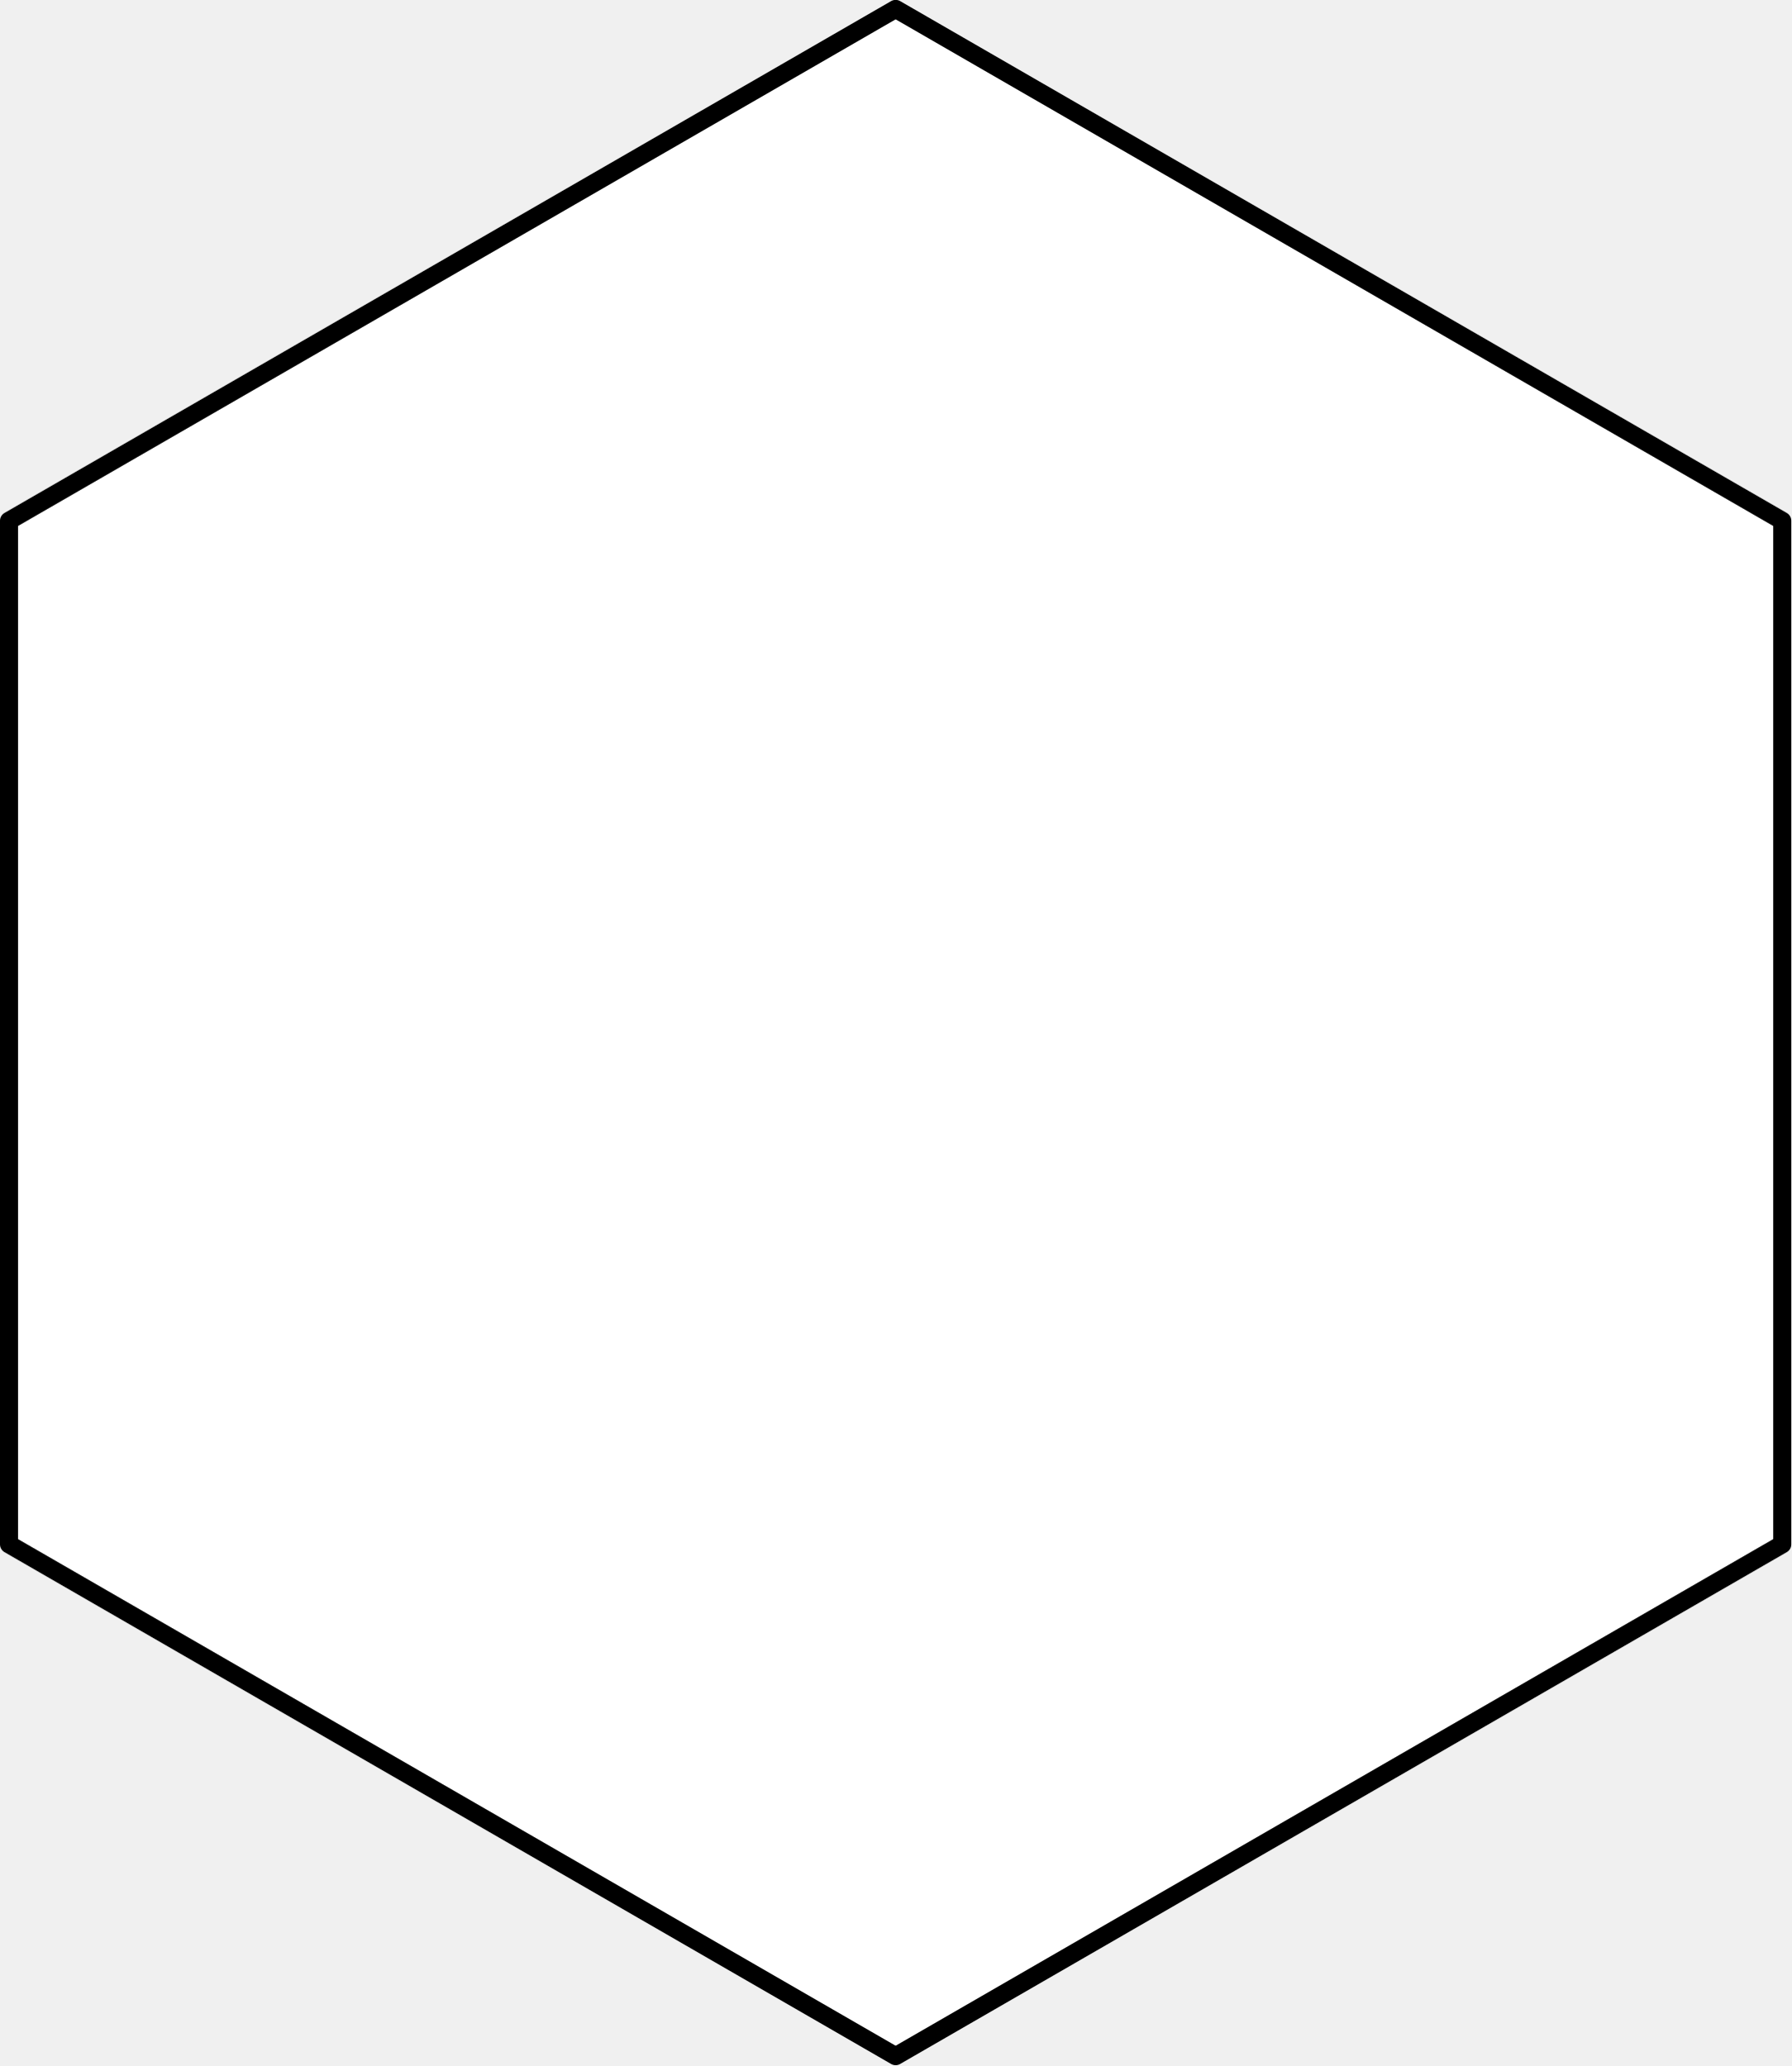
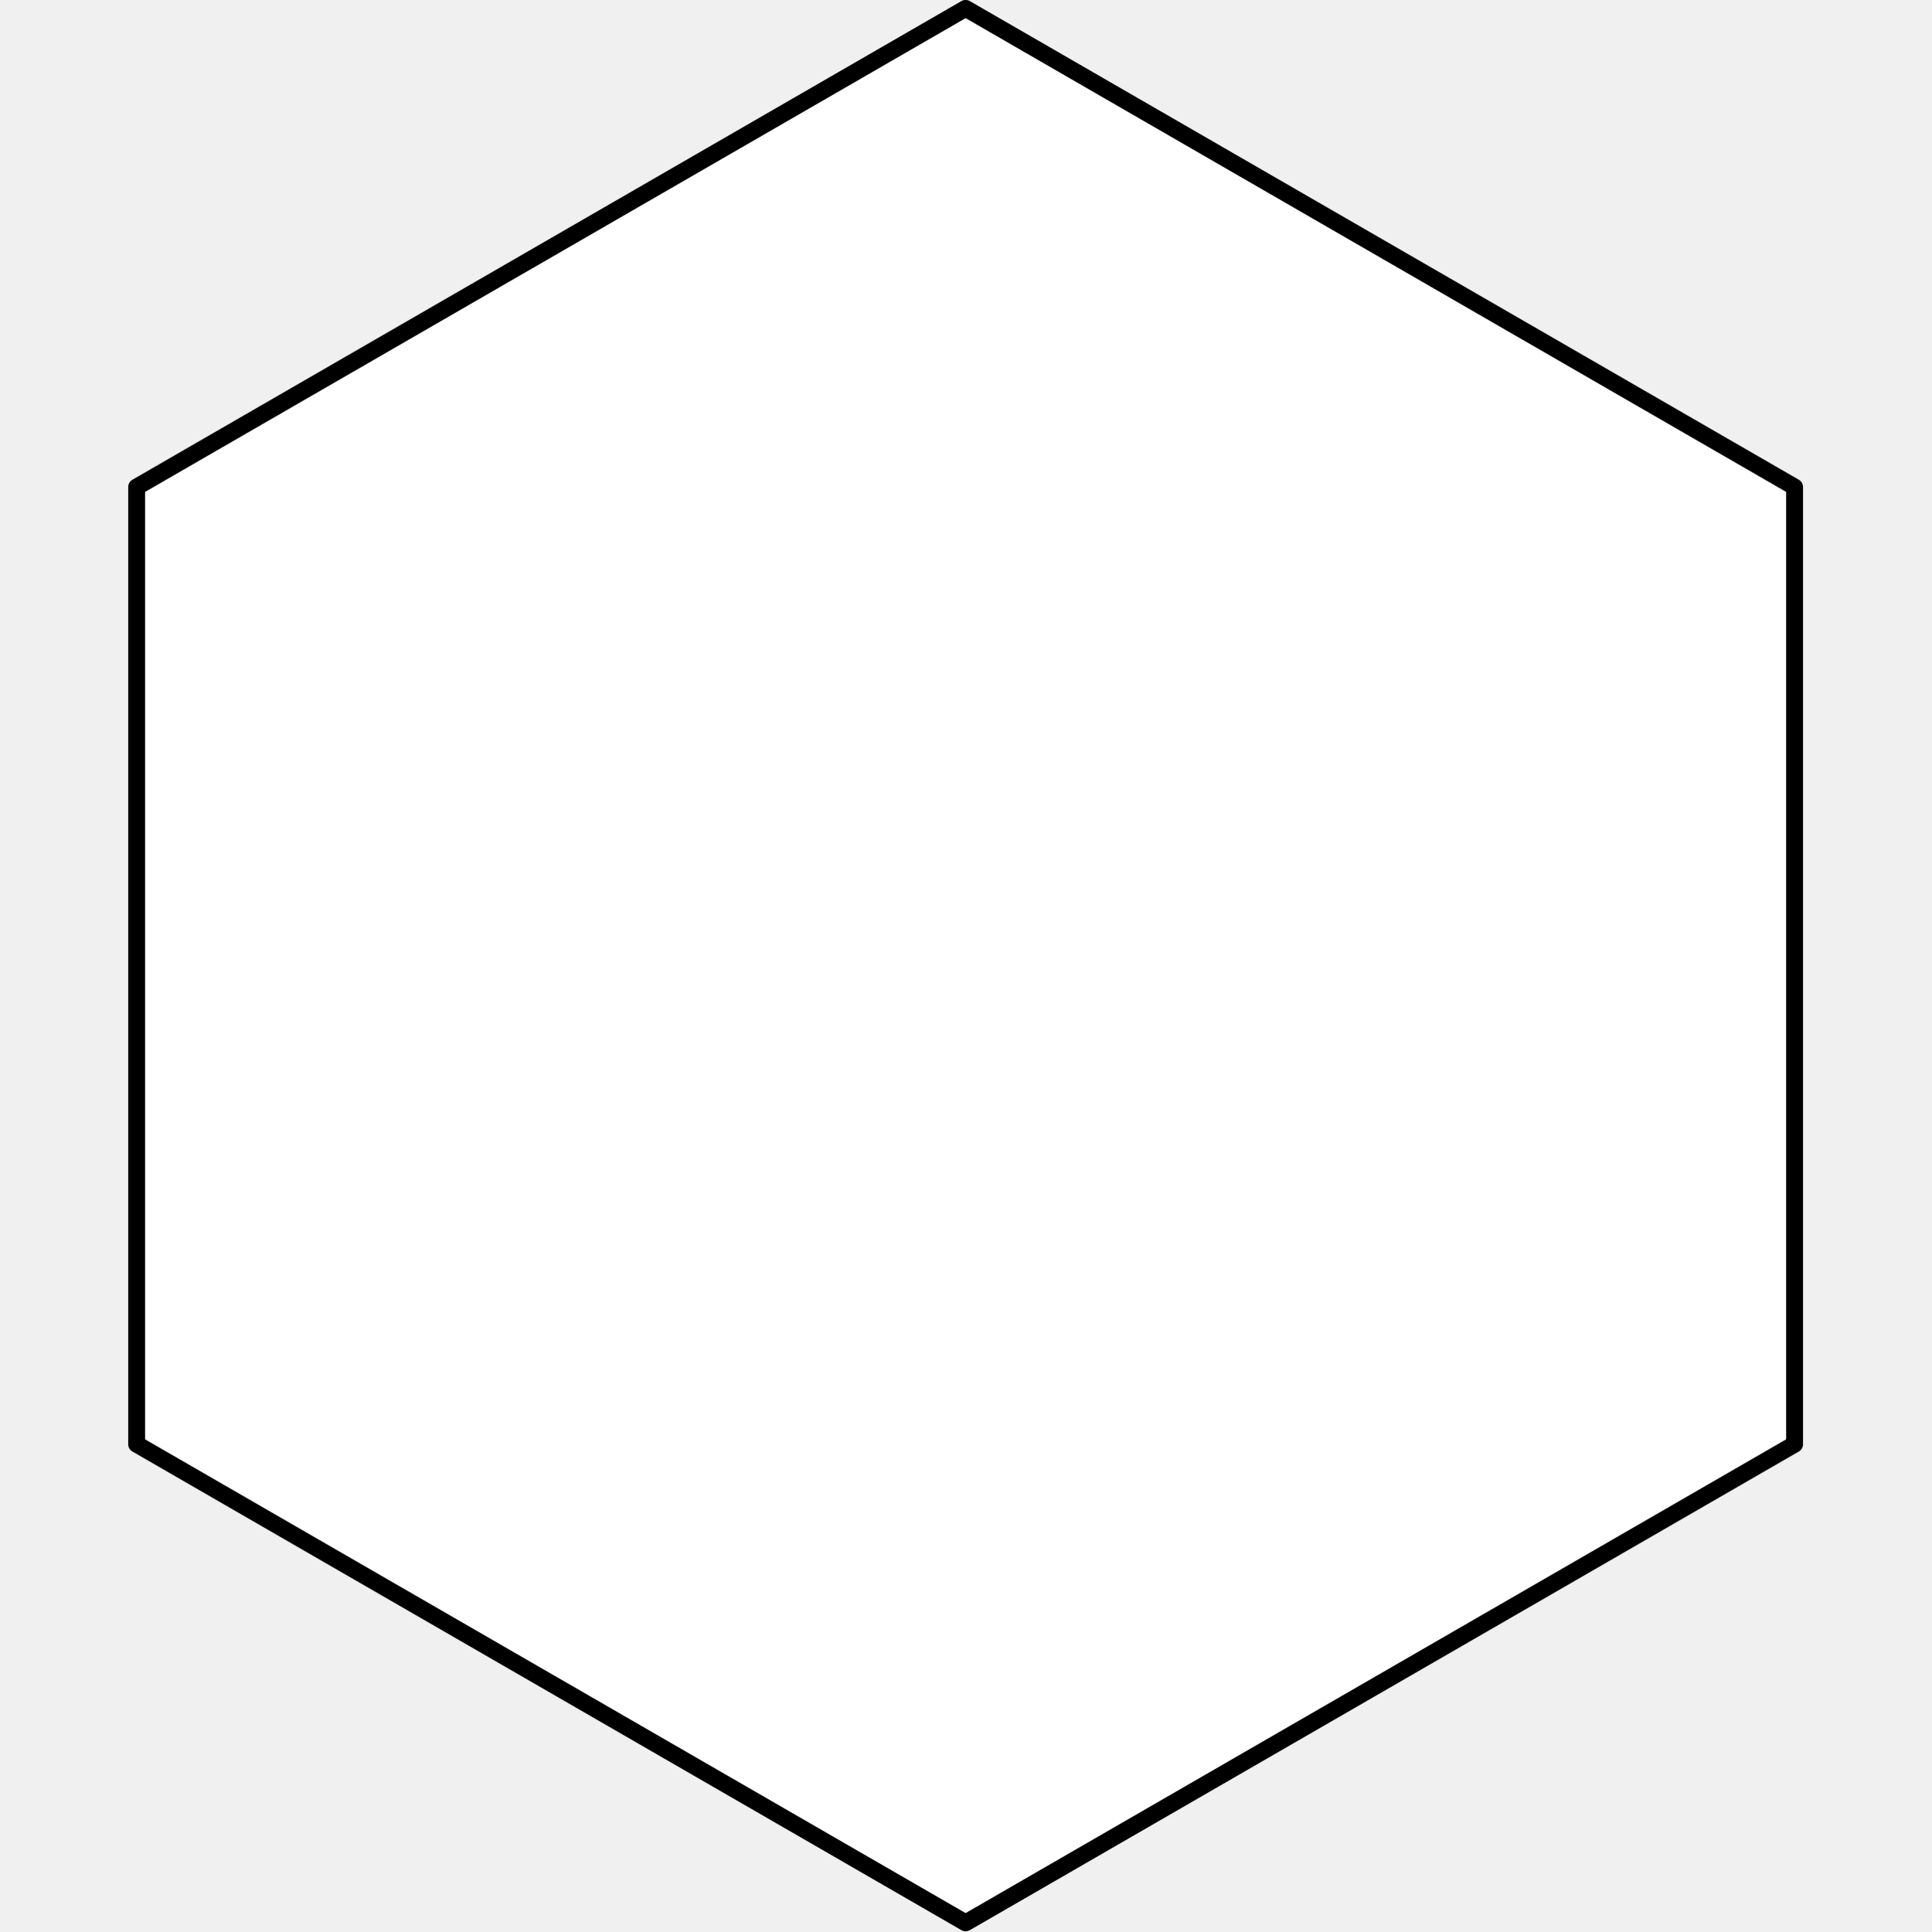
- <svg xmlns="http://www.w3.org/2000/svg" version="1.1" id="svg2" xml:space="preserve" width="66.133" height="76.253" viewBox="0 0 66.133 76.253">
+ <svg xmlns="http://www.w3.org/2000/svg" version="1.1" id="svg2" xml:space="preserve" width="76.253" height="76.253" viewBox="0 0 76.253 76.253">
  <defs id="defs6" />
  <g id="g10" transform="matrix(1.333333,0,0,-1.333333,0,76.25333)">
-     <g id="g12" transform="scale(0.1)">
+     <g id="g12" transform="matrix(0.1,0,0,0.1,3.796148,-0.00149694)">
      <path d="M 493.477,144.23 V 427.695 L 247.988,569.43 2.5,427.695 V 144.23 L 247.988,2.5 493.477,144.23" style="fill:#ffffff;fill-opacity:1;fill-rule:nonzero;stroke:none" id="path14" />
      <path d="M 493.477,144.23 V 427.695 L 247.988,569.43 2.5,427.695 V 144.23 L 247.988,2.5 Z" style="fill:none;stroke:#000000;stroke-width:5;stroke-linecap:round;stroke-linejoin:round;stroke-miterlimit:10;stroke-dasharray:none;stroke-opacity:1" id="path16" />
    </g>
  </g>
</svg>
